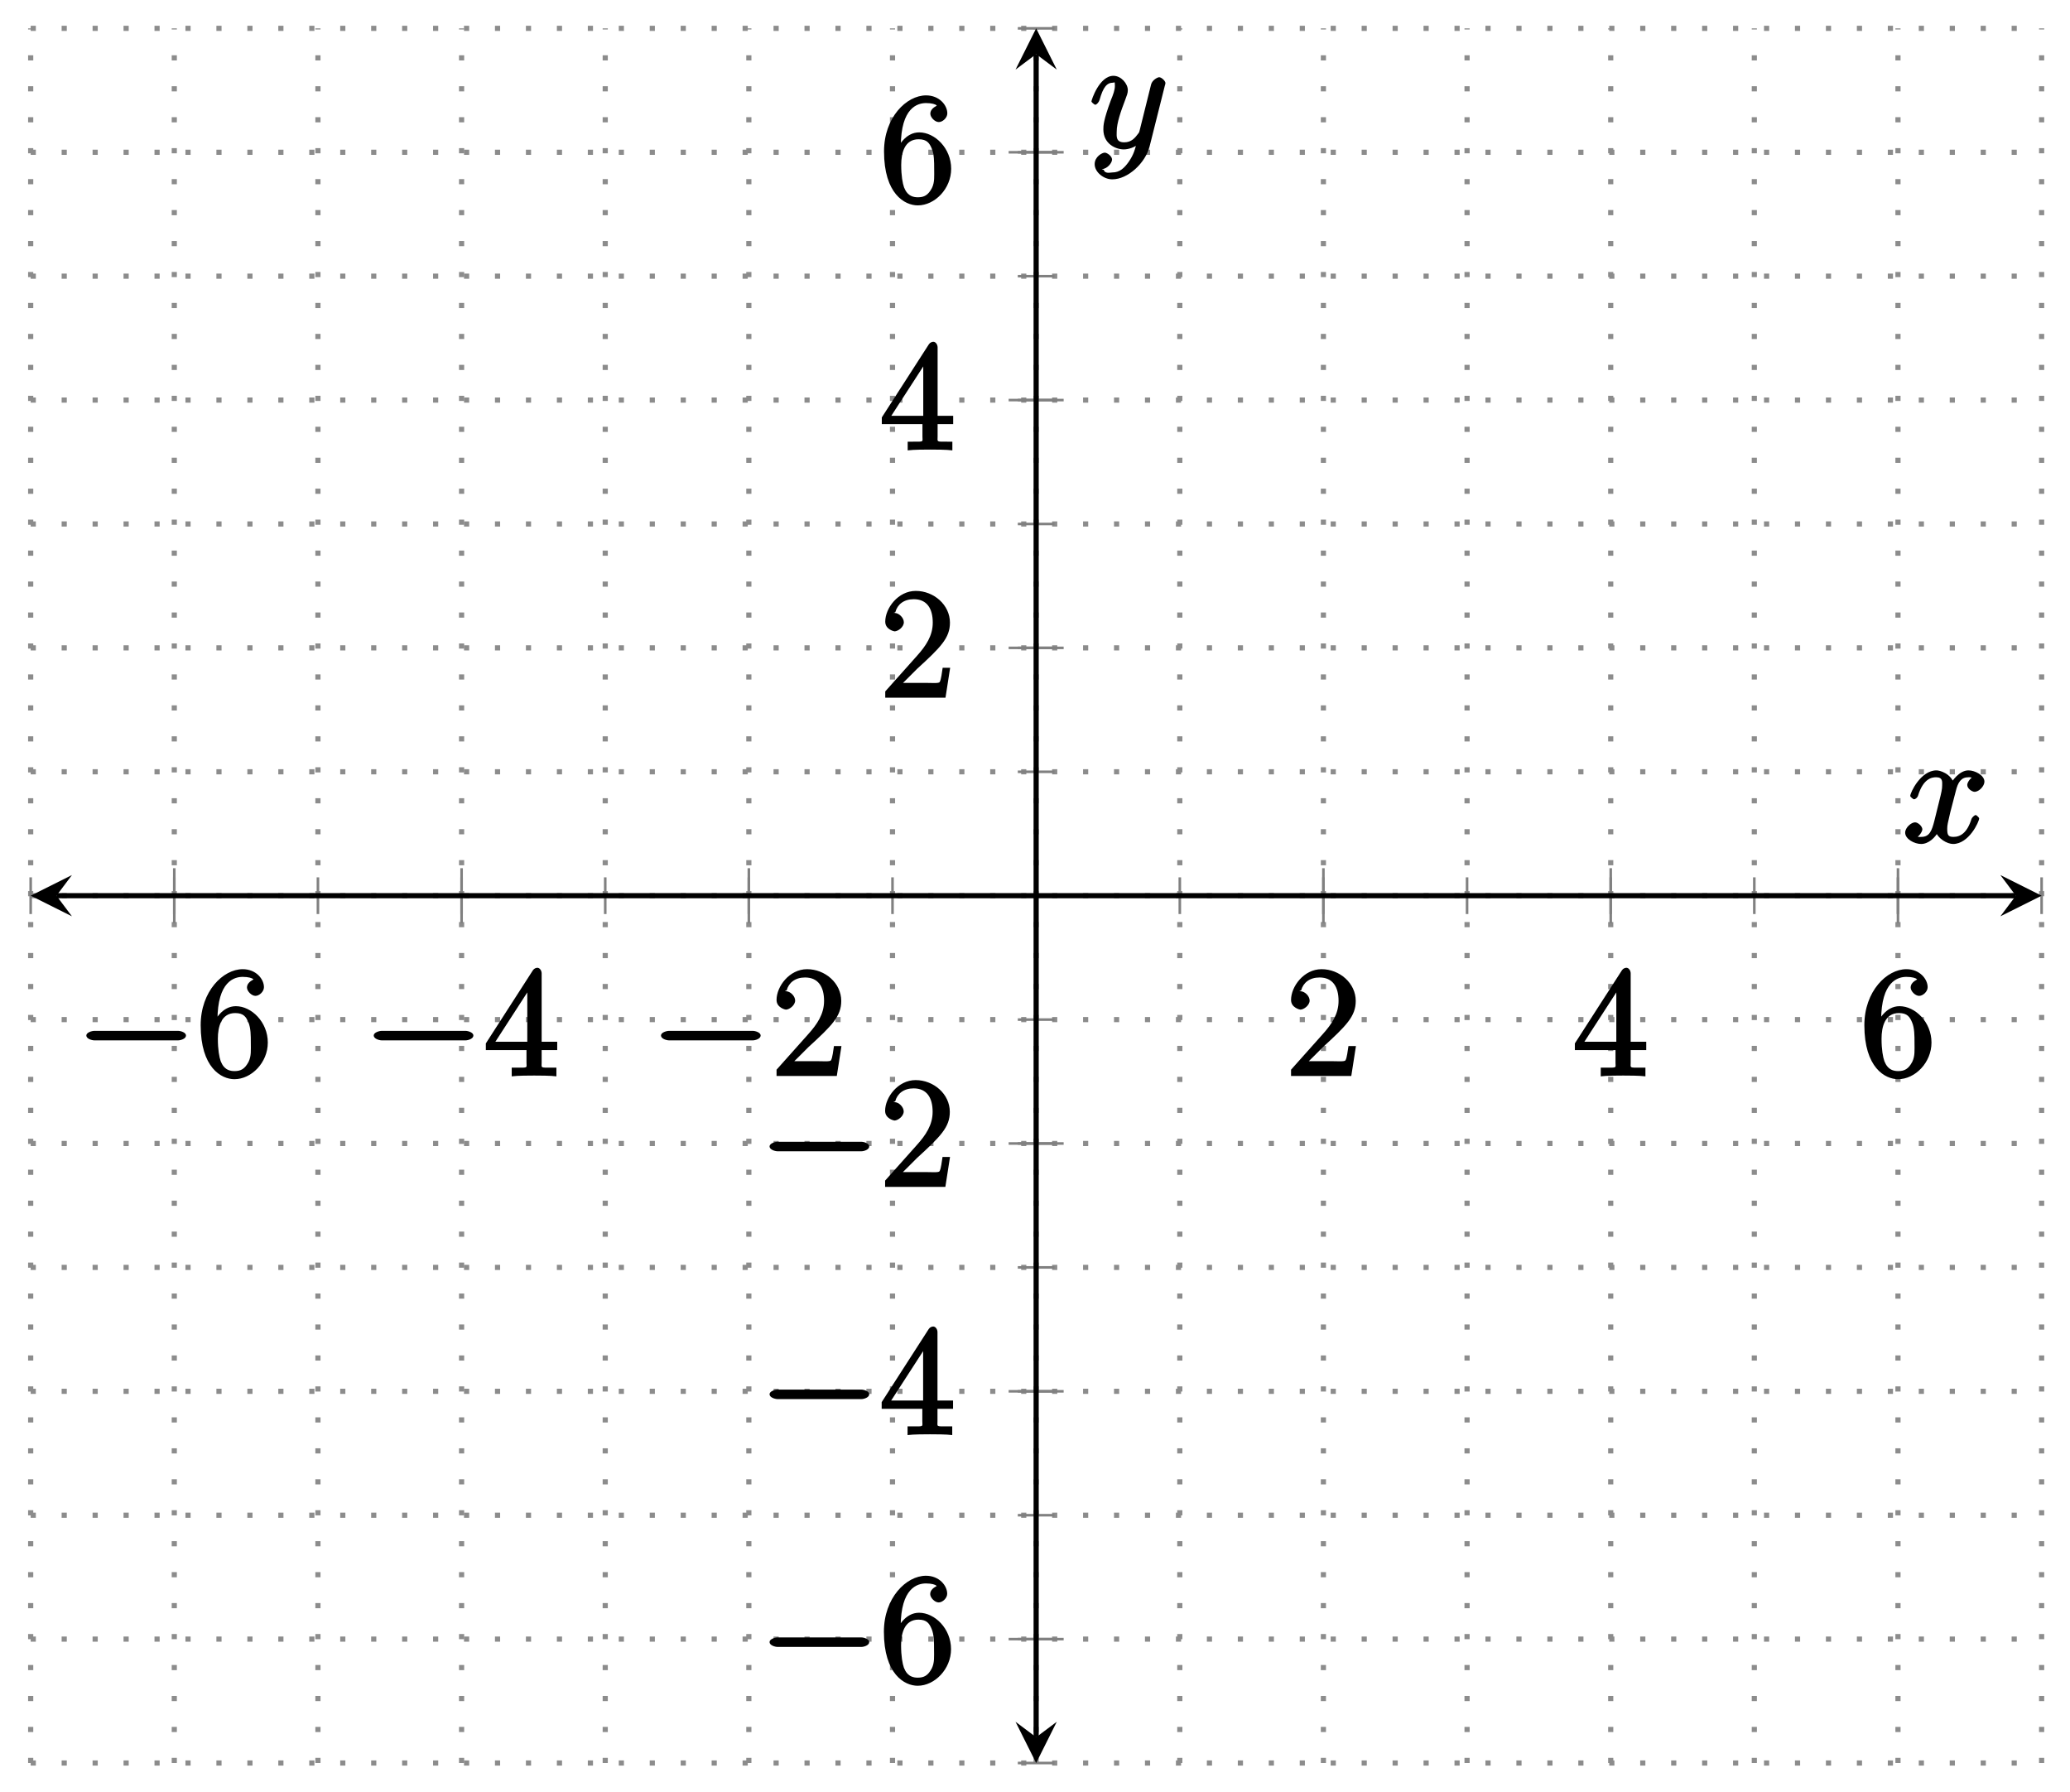
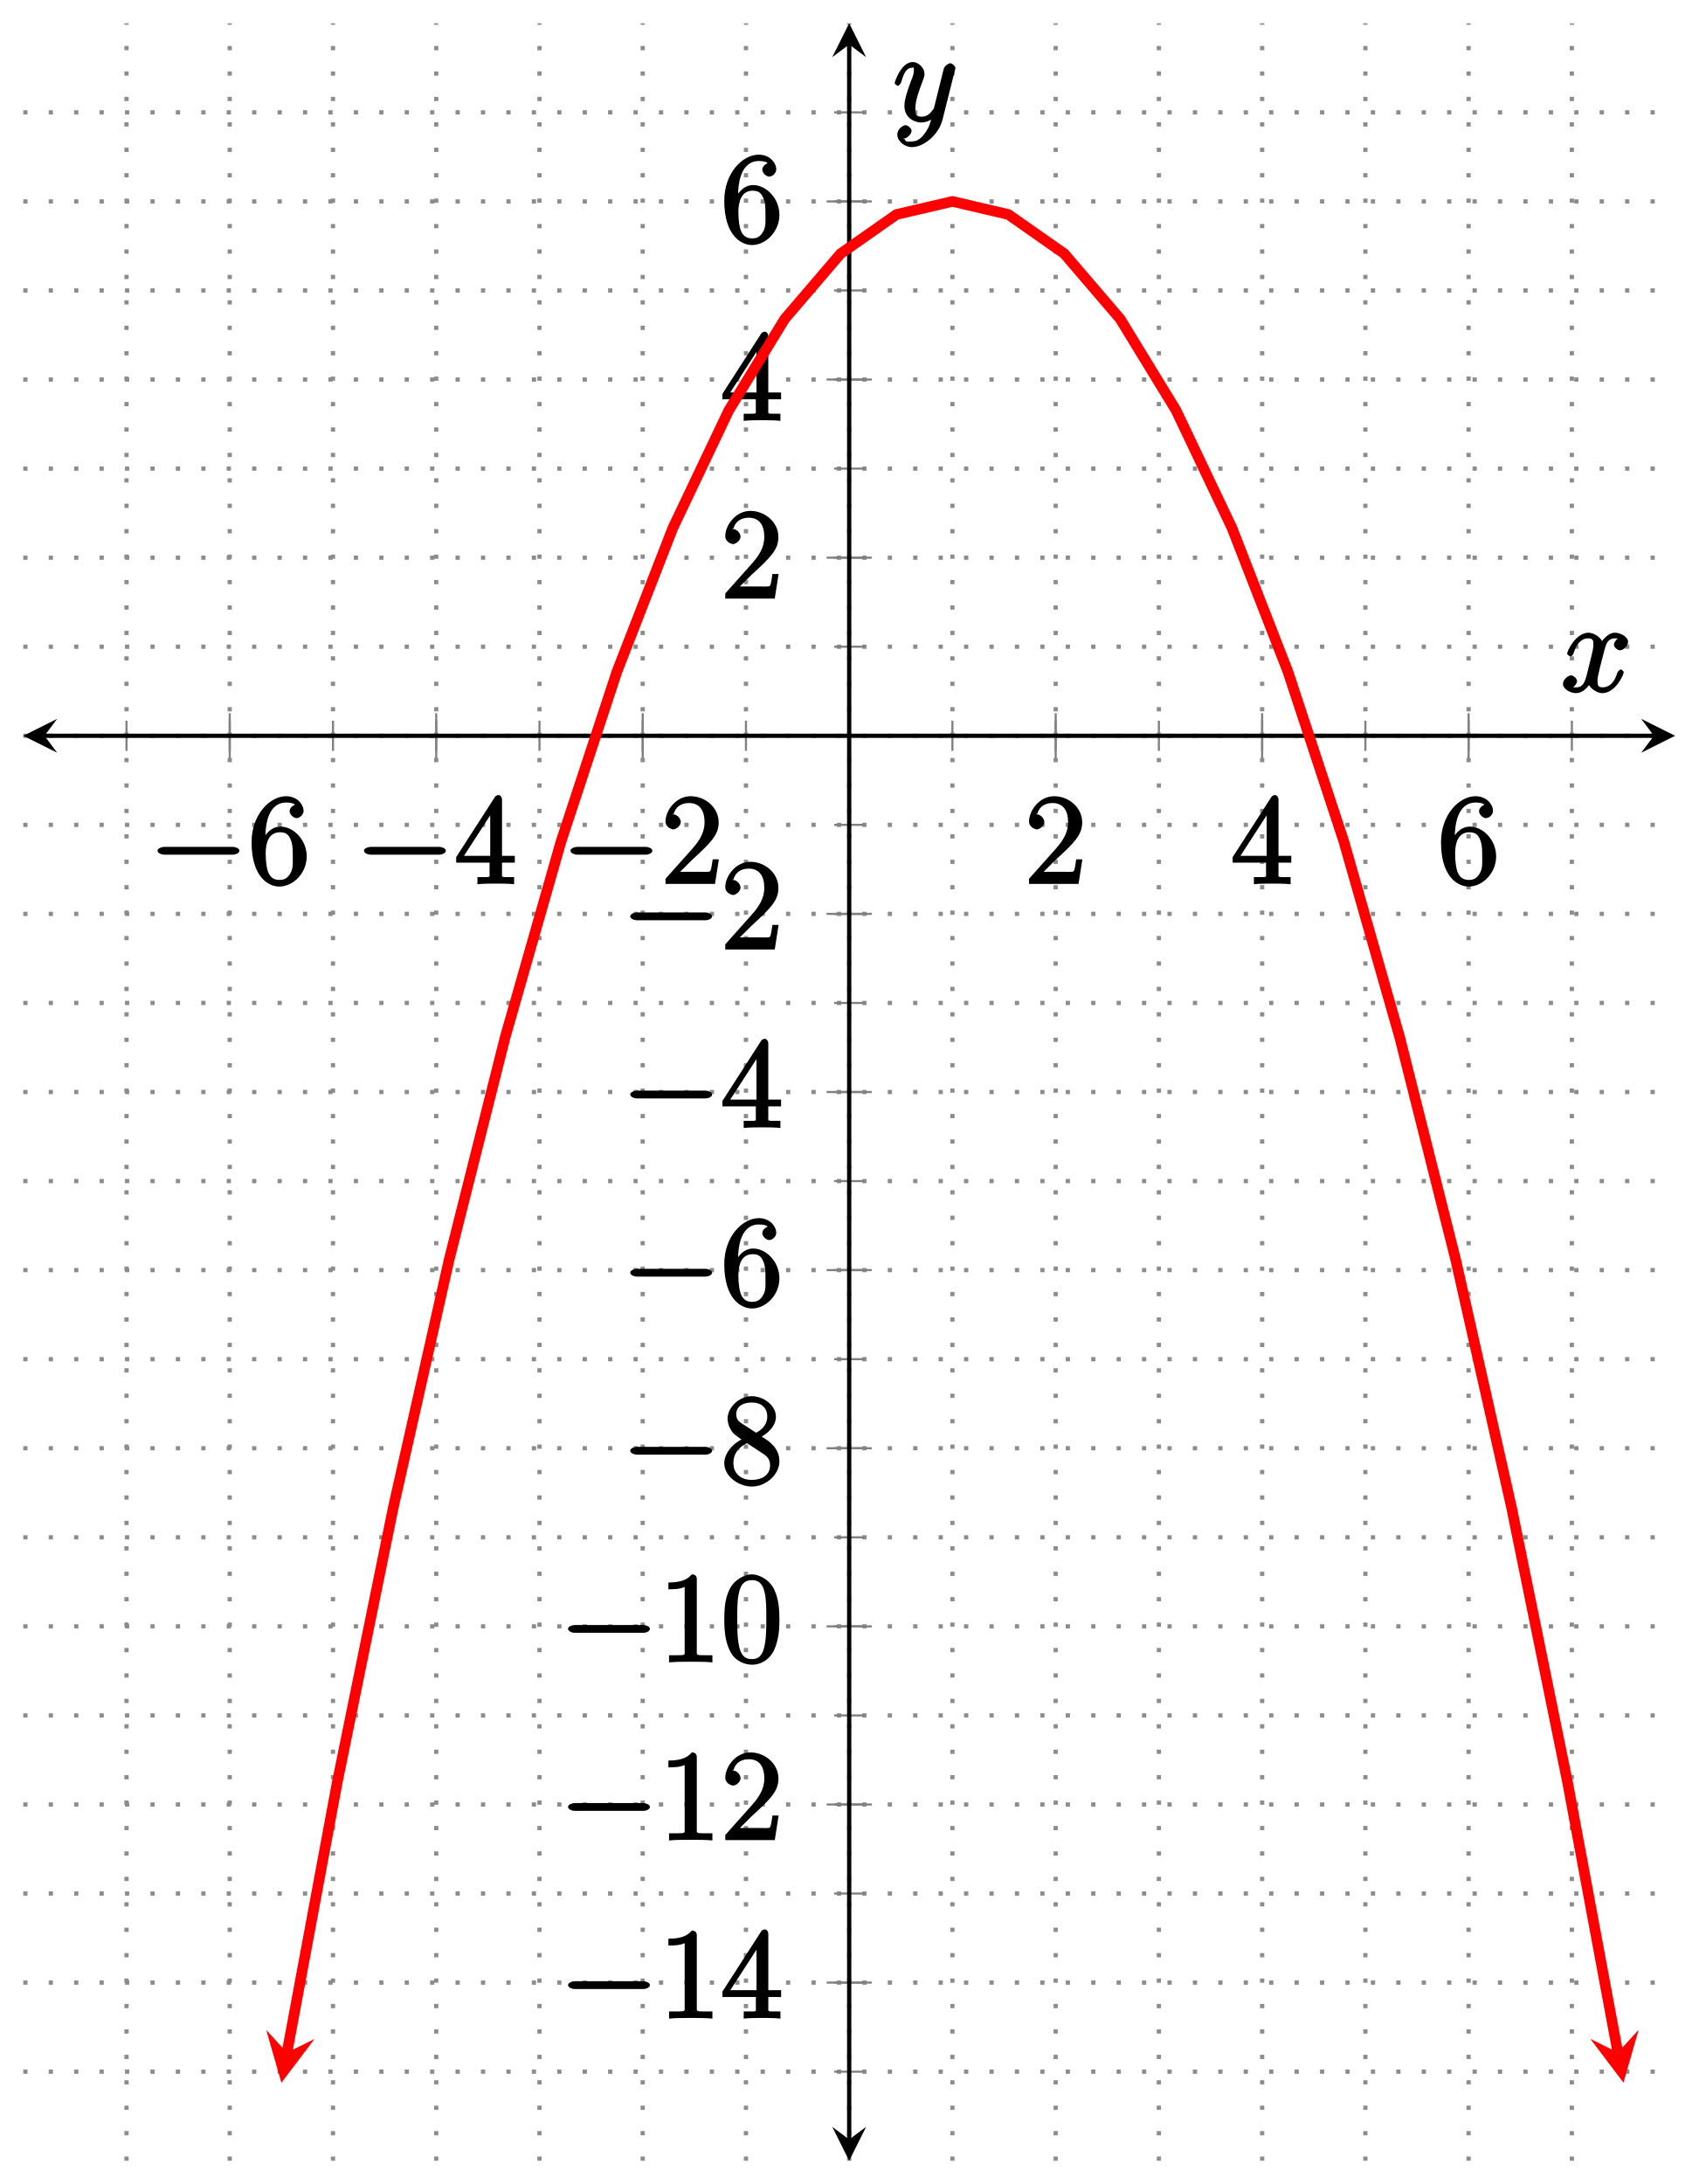
- <svg xmlns="http://www.w3.org/2000/svg" xmlns:xlink="http://www.w3.org/1999/xlink" width="159.97pt" height="138.42pt" viewBox="0 0 159.97 138.42" version="1.1">
+ <svg xmlns="http://www.w3.org/2000/svg" xmlns:xlink="http://www.w3.org/1999/xlink" width="159.78pt" height="205.45pt" viewBox="0 0 159.78 205.45" version="1.1">
  <defs>
    <g>
      <symbol overflow="visible" id="glyph0-0">
        <path style="stroke:none;" d="" />
      </symbol>
      <symbol overflow="visible" id="glyph0-1">
        <path style="stroke:none;" d="M 7.875 -2.75 C 8.078 -2.75 8.484 -2.875 8.484 -3.125 C 8.484 -3.359 8.078 -3.484 7.875 -3.484 L 1.406 -3.484 C 1.203 -3.484 0.781 -3.359 0.781 -3.125 C 0.781 -2.875 1.203 -2.75 1.406 -2.75 Z M 7.875 -2.75 " />
      </symbol>
      <symbol overflow="visible" id="glyph1-0">
        <path style="stroke:none;" d="" />
      </symbol>
      <symbol overflow="visible" id="glyph1-1">
        <path style="stroke:none;" d="M 1.625 -4.297 C 1.625 -7.328 2.938 -7.656 3.578 -7.656 C 4.016 -7.656 4.328 -7.562 4.391 -7.469 C 4.531 -7.469 3.906 -7.312 3.906 -6.828 C 3.906 -6.562 4.25 -6.188 4.562 -6.188 C 4.859 -6.188 5.219 -6.516 5.219 -6.859 C 5.219 -7.484 4.609 -8.25 3.578 -8.25 C 2.062 -8.25 0.328 -6.547 0.328 -3.922 C 0.328 -0.641 1.922 0.25 2.938 0.25 C 4.25 0.25 5.516 -1.031 5.516 -2.578 C 5.516 -4.172 4.25 -5.391 3.047 -5.391 C 1.984 -5.391 1.422 -4.312 1.297 -3.984 L 1.625 -3.984 Z M 2.938 -0.375 C 2.188 -0.375 1.984 -0.891 1.875 -1.141 C 1.766 -1.453 1.656 -2.031 1.656 -2.875 C 1.656 -3.812 1.922 -4.859 3 -4.859 C 3.656 -4.859 3.844 -4.547 4.016 -4.141 C 4.203 -3.703 4.203 -3.109 4.203 -2.594 C 4.203 -1.984 4.25 -1.547 4.031 -1.094 C 3.734 -0.531 3.422 -0.375 2.938 -0.375 Z M 2.938 -0.375 " />
      </symbol>
      <symbol overflow="visible" id="glyph1-2">
        <path style="stroke:none;" d="M 4.469 -7.922 C 4.469 -8.156 4.312 -8.359 4.141 -8.359 C 4.047 -8.359 3.891 -8.312 3.797 -8.172 L 0.156 -2.516 L 0.156 -2 L 3.297 -2 L 3.297 -1.047 C 3.297 -0.609 3.438 -0.641 2.562 -0.641 L 2.156 -0.641 L 2.156 0.031 C 2.609 -0.031 3.547 -0.031 3.891 -0.031 C 4.219 -0.031 5.172 -0.031 5.609 0.031 L 5.609 -0.641 L 5.219 -0.641 C 4.344 -0.641 4.469 -0.609 4.469 -1.047 L 4.469 -2 L 5.672 -2 L 5.672 -2.641 L 4.469 -2.641 Z M 3.359 -7 L 3.359 -2.641 L 0.891 -2.641 L 3.641 -6.891 Z M 3.359 -7 " />
      </symbol>
      <symbol overflow="visible" id="glyph1-3">
        <path style="stroke:none;" d="M 5.266 -2.312 L 4.859 -2.312 C 4.797 -1.953 4.75 -1.406 4.625 -1.203 C 4.547 -1.094 3.984 -1.141 3.625 -1.141 L 1.406 -1.141 L 1.516 -0.891 C 1.844 -1.156 2.562 -1.922 2.875 -2.219 C 4.703 -3.891 5.422 -4.609 5.422 -5.797 C 5.422 -7.172 4.172 -8.25 2.781 -8.25 C 1.406 -8.25 0.422 -6.906 0.422 -5.875 C 0.422 -5.266 1.109 -5.125 1.141 -5.125 C 1.406 -5.125 1.859 -5.453 1.859 -5.828 C 1.859 -6.172 1.484 -6.547 1.141 -6.547 C 1.047 -6.547 1.016 -6.547 1.203 -6.609 C 1.359 -7.203 1.859 -7.609 2.625 -7.609 C 3.641 -7.609 4.094 -6.891 4.094 -5.797 C 4.094 -4.781 3.562 -4 2.875 -3.234 L 0.422 -0.484 L 0.422 0 L 5.078 0 L 5.438 -2.312 Z M 5.266 -2.312 " />
      </symbol>
+       <symbol overflow="visible" id="glyph1-4">
+         <path style="stroke:none;" d="M 3.594 -7.812 C 3.594 -8.078 3.438 -8.25 3.125 -8.25 C 2.797 -7.875 2.312 -7.484 0.922 -7.484 L 0.922 -6.844 C 1.359 -6.844 1.953 -6.844 2.453 -7.062 L 2.453 -1.062 C 2.453 -0.641 2.578 -0.641 1.531 -0.641 L 0.984 -0.641 L 0.984 0.031 C 1.484 -0.031 2.641 -0.031 3.031 -0.031 C 3.438 -0.031 4.578 -0.031 5.062 0.031 L 5.062 -0.641 L 4.531 -0.641 C 3.484 -0.641 3.594 -0.641 3.594 -1.062 Z M 3.594 -7.812 " />
+       </symbol>
+       <symbol overflow="visible" id="glyph1-5">
+         <path style="stroke:none;" d="M 5.516 -3.969 C 5.516 -4.953 5.453 -5.922 5.016 -6.844 C 4.531 -7.828 3.516 -8.25 2.922 -8.25 C 2.234 -8.25 1.219 -7.75 0.781 -6.75 C 0.438 -6 0.328 -5.266 0.328 -3.969 C 0.328 -2.812 0.453 -1.828 0.891 -0.984 C 1.344 -0.078 2.297 0.25 2.922 0.25 C 3.953 0.25 4.656 -0.406 4.984 -1.062 C 5.484 -2.109 5.516 -3.281 5.516 -3.969 Z M 2.922 -0.281 C 2.531 -0.281 1.906 -0.344 1.688 -1.656 C 1.547 -2.359 1.547 -3.281 1.547 -4.109 C 1.547 -5.094 1.547 -5.969 1.75 -6.688 C 1.953 -7.484 2.406 -7.703 2.922 -7.703 C 3.375 -7.703 3.891 -7.578 4.125 -6.547 C 4.281 -5.875 4.281 -4.922 4.281 -4.109 C 4.281 -3.312 4.281 -2.406 4.141 -1.672 C 3.922 -0.359 3.328 -0.281 2.922 -0.281 Z M 2.922 -0.281 " />
+       </symbol>
+       <symbol overflow="visible" id="glyph1-6">
+         <path style="stroke:none;" d="M 3.672 -4.344 C 4.266 -4.672 5.188 -5.328 5.188 -6.328 C 5.188 -7.375 4.031 -8.25 2.922 -8.25 C 1.75 -8.25 0.641 -7.219 0.641 -6.125 C 0.641 -5.719 0.812 -5.219 1.141 -4.812 C 1.281 -4.656 1.297 -4.641 1.953 -4.172 C 1.094 -3.781 0.328 -2.828 0.328 -1.953 C 0.328 -0.688 1.703 0.25 2.922 0.25 C 4.25 0.25 5.516 -0.875 5.516 -2.125 C 5.516 -3.344 4.609 -4 3.844 -4.453 Z M 2.047 -5.641 C 1.891 -5.75 1.453 -5.953 1.453 -6.531 C 1.453 -7.312 2.109 -7.656 2.922 -7.656 C 3.781 -7.656 4.375 -7.188 4.375 -6.328 C 4.375 -5.594 3.891 -5.109 3.328 -4.812 Z M 2.375 -3.891 L 3.828 -2.938 C 4.141 -2.734 4.641 -2.469 4.641 -1.75 C 4.641 -0.844 3.891 -0.375 2.922 -0.375 C 1.906 -0.375 1.188 -0.953 1.188 -1.953 C 1.188 -2.875 1.719 -3.484 2.469 -3.828 Z M 2.375 -3.891 " />
+       </symbol>
      <symbol overflow="visible" id="glyph2-0">
        <path style="stroke:none;" d="" />
      </symbol>
      <symbol overflow="visible" id="glyph2-1">
        <path style="stroke:none;" d="M 5.672 -5.172 C 5.281 -5.109 4.969 -4.656 4.969 -4.438 C 4.969 -4.141 5.359 -3.906 5.531 -3.906 C 5.891 -3.906 6.297 -4.359 6.297 -4.688 C 6.297 -5.188 5.562 -5.562 5.062 -5.562 C 4.344 -5.562 3.766 -4.703 3.656 -4.469 L 3.984 -4.469 C 3.703 -5.359 2.812 -5.562 2.594 -5.562 C 1.375 -5.562 0.562 -3.844 0.562 -3.578 C 0.562 -3.531 0.781 -3.328 0.859 -3.328 C 0.953 -3.328 1.094 -3.438 1.156 -3.578 C 1.562 -4.922 2.219 -5.031 2.562 -5.031 C 3.094 -5.031 3.031 -4.672 3.031 -4.391 C 3.031 -4.125 2.969 -3.844 2.828 -3.281 L 2.422 -1.641 C 2.234 -0.922 2.062 -0.422 1.422 -0.422 C 1.359 -0.422 1.172 -0.375 0.922 -0.531 L 0.812 -0.281 C 1.25 -0.359 1.5 -0.859 1.5 -1 C 1.5 -1.25 1.156 -1.547 0.938 -1.547 C 0.641 -1.547 0.172 -1.141 0.172 -0.75 C 0.172 -0.25 0.891 0.125 1.406 0.125 C 1.984 0.125 2.5 -0.375 2.75 -0.859 L 2.469 -0.969 C 2.672 -0.266 3.438 0.125 3.875 0.125 C 5.094 0.125 5.891 -1.594 5.891 -1.859 C 5.891 -1.906 5.688 -2.109 5.625 -2.109 C 5.516 -2.109 5.328 -1.906 5.297 -1.812 C 4.969 -0.75 4.453 -0.422 3.906 -0.422 C 3.484 -0.422 3.422 -0.578 3.422 -1.062 C 3.422 -1.328 3.469 -1.516 3.656 -2.312 L 4.078 -3.938 C 4.25 -4.656 4.5 -5.031 5.062 -5.031 C 5.078 -5.031 5.297 -5.062 5.547 -4.906 Z M 5.672 -5.172 " />
      </symbol>
      <symbol overflow="visible" id="glyph2-2">
        <path style="stroke:none;" d="M 3.031 1.094 C 2.703 1.547 2.359 1.906 1.766 1.906 C 1.625 1.906 1.203 2.031 1.109 1.703 C 0.906 1.641 0.969 1.641 0.984 1.641 C 1.344 1.641 1.75 1.188 1.75 0.906 C 1.75 0.641 1.359 0.375 1.188 0.375 C 0.984 0.375 0.406 0.688 0.406 1.266 C 0.406 1.875 1.094 2.438 1.766 2.438 C 2.969 2.438 4.328 1.188 4.656 -0.125 L 5.828 -4.797 C 5.844 -4.859 5.875 -4.922 5.875 -5 C 5.875 -5.172 5.562 -5.453 5.391 -5.453 C 5.281 -5.453 4.859 -5.25 4.766 -4.891 L 3.891 -1.375 C 3.828 -1.156 3.875 -1.25 3.781 -1.109 C 3.531 -0.781 3.266 -0.422 2.688 -0.422 C 2.016 -0.422 2.109 -0.922 2.109 -1.25 C 2.109 -1.922 2.438 -2.844 2.766 -3.703 C 2.891 -4.047 2.969 -4.219 2.969 -4.453 C 2.969 -4.953 2.453 -5.562 1.859 -5.562 C 0.766 -5.562 0.156 -3.688 0.156 -3.578 C 0.156 -3.531 0.375 -3.328 0.453 -3.328 C 0.562 -3.328 0.734 -3.531 0.781 -3.688 C 1.062 -4.703 1.359 -5.031 1.828 -5.031 C 1.938 -5.031 1.969 -5.172 1.969 -4.781 C 1.969 -4.469 1.844 -4.125 1.656 -3.672 C 1.078 -2.109 1.078 -1.703 1.078 -1.422 C 1.078 -0.281 2.062 0.125 2.656 0.125 C 3 0.125 3.531 -0.031 3.844 -0.344 L 3.688 -0.516 C 3.516 0.141 3.438 0.5 3.031 1.094 Z M 3.031 1.094 " />
      </symbol>
    </g>
+     <clipPath id="clip1">
+       <path d="M 12 4 L 157.59 4 L 157.59 203.262 L 12 203.262 Z M 12 4 " />
+     </clipPath>
  </defs>
  <g id="surface1">
-     <path style="fill:none;stroke-width:0.399;stroke-linecap:butt;stroke-linejoin:miter;stroke:rgb(54.999%,54.999%,54.999%);stroke-opacity:1;stroke-dasharray:0.399,1.993;stroke-miterlimit:10;" d="M 0.001 -0 L 0.001 134.039 M 11.099 -0 L 11.099 134.039 M 22.2 -0 L 22.2 134.039 M 33.302 -0 L 33.302 134.039 M 44.403 -0 L 44.403 134.039 M 55.501 -0 L 55.501 134.039 M 66.603 -0 L 66.603 134.039 M 77.704 -0 L 77.704 134.039 M 88.806 -0 L 88.806 134.039 M 99.903 -0 L 99.903 134.039 M 111.005 -0 L 111.005 134.039 M 122.107 -0 L 122.107 134.039 M 133.204 -0 L 133.204 134.039 M 144.306 -0 L 144.306 134.039 M 155.407 -0 L 155.407 134.039 " transform="matrix(1,0,0,-1,2.37,136.23)" />
-     <path style="fill:none;stroke-width:0.399;stroke-linecap:butt;stroke-linejoin:miter;stroke:rgb(54.999%,54.999%,54.999%);stroke-opacity:1;stroke-dasharray:0.399,1.993;stroke-miterlimit:10;" d="M 0.001 -0 L 155.407 -0 M 0.001 9.574 L 155.407 9.574 M 0.001 19.148 L 155.407 19.148 M 0.001 28.722 L 155.407 28.722 M 0.001 38.296 L 155.407 38.296 M 0.001 47.871 L 155.407 47.871 M 0.001 57.445 L 155.407 57.445 M 0.001 67.019 L 155.407 67.019 M 0.001 76.593 L 155.407 76.593 M 0.001 86.168 L 155.407 86.168 M 0.001 95.742 L 155.407 95.742 M 0.001 105.316 L 155.407 105.316 M 0.001 114.89 L 155.407 114.89 M 0.001 124.464 L 155.407 124.464 M 0.001 134.039 L 155.407 134.039 " transform="matrix(1,0,0,-1,2.37,136.23)" />
-     <path style="fill:none;stroke-width:0.199;stroke-linecap:butt;stroke-linejoin:miter;stroke:rgb(50%,50%,50%);stroke-opacity:1;stroke-miterlimit:10;" d="M 0.001 65.601 L 0.001 68.437 M 11.099 65.601 L 11.099 68.437 M 22.2 65.601 L 22.2 68.437 M 33.302 65.601 L 33.302 68.437 M 44.403 65.601 L 44.403 68.437 M 55.501 65.601 L 55.501 68.437 M 66.603 65.601 L 66.603 68.437 M 77.704 65.601 L 77.704 68.437 M 88.806 65.601 L 88.806 68.437 M 99.903 65.601 L 99.903 68.437 M 111.005 65.601 L 111.005 68.437 M 122.107 65.601 L 122.107 68.437 M 133.204 65.601 L 133.204 68.437 M 144.306 65.601 L 144.306 68.437 M 155.407 65.601 L 155.407 68.437 " transform="matrix(1,0,0,-1,2.37,136.23)" />
-     <path style="fill:none;stroke-width:0.199;stroke-linecap:butt;stroke-linejoin:miter;stroke:rgb(50%,50%,50%);stroke-opacity:1;stroke-miterlimit:10;" d="M 11.099 64.894 L 11.099 69.144 M 33.302 64.894 L 33.302 69.144 M 55.501 64.894 L 55.501 69.144 M 99.903 64.894 L 99.903 69.144 M 122.107 64.894 L 122.107 69.144 M 144.306 64.894 L 144.306 69.144 " transform="matrix(1,0,0,-1,2.37,136.23)" />
-     <path style="fill:none;stroke-width:0.199;stroke-linecap:butt;stroke-linejoin:miter;stroke:rgb(50%,50%,50%);stroke-opacity:1;stroke-miterlimit:10;" d="M 76.286 -0 L 79.122 -0 M 76.286 9.574 L 79.122 9.574 M 76.286 19.148 L 79.122 19.148 M 76.286 28.722 L 79.122 28.722 M 76.286 38.296 L 79.122 38.296 M 76.286 47.871 L 79.122 47.871 M 76.286 57.445 L 79.122 57.445 M 76.286 67.019 L 79.122 67.019 M 76.286 76.593 L 79.122 76.593 M 76.286 86.168 L 79.122 86.168 M 76.286 95.742 L 79.122 95.742 M 76.286 105.316 L 79.122 105.316 M 76.286 114.89 L 79.122 114.89 M 76.286 124.464 L 79.122 124.464 M 76.286 134.039 L 79.122 134.039 " transform="matrix(1,0,0,-1,2.37,136.23)" />
-     <path style="fill:none;stroke-width:0.199;stroke-linecap:butt;stroke-linejoin:miter;stroke:rgb(50%,50%,50%);stroke-opacity:1;stroke-miterlimit:10;" d="M 75.579 9.574 L 79.829 9.574 M 75.579 28.722 L 79.829 28.722 M 75.579 47.871 L 79.829 47.871 M 75.579 86.168 L 79.829 86.168 M 75.579 105.316 L 79.829 105.316 M 75.579 124.464 L 79.829 124.464 " transform="matrix(1,0,0,-1,2.37,136.23)" />
-     <path style="fill:none;stroke-width:0.399;stroke-linecap:butt;stroke-linejoin:miter;stroke:rgb(0%,0%,0%);stroke-opacity:1;stroke-miterlimit:10;" d="M 1.993 67.019 L 153.415 67.019 " transform="matrix(1,0,0,-1,2.37,136.23)" />
-     <path style=" stroke:none;fill-rule:nonzero;fill:rgb(0%,0%,0%);fill-opacity:1;" d="M 2.371 69.211 L 5.559 70.805 L 4.363 69.211 L 5.559 67.617 " />
-     <path style=" stroke:none;fill-rule:nonzero;fill:rgb(0%,0%,0%);fill-opacity:1;" d="M 157.777 69.211 L 154.59 67.617 L 155.785 69.211 L 154.59 70.805 " />
-     <path style="fill:none;stroke-width:0.399;stroke-linecap:butt;stroke-linejoin:miter;stroke:rgb(0%,0%,0%);stroke-opacity:1;stroke-miterlimit:10;" d="M 77.704 1.992 L 77.704 132.046 " transform="matrix(1,0,0,-1,2.37,136.23)" />
-     <path style=" stroke:none;fill-rule:nonzero;fill:rgb(0%,0%,0%);fill-opacity:1;" d="M 80.074 136.23 L 81.668 133.043 L 80.074 134.238 L 78.48 133.043 " />
-     <path style=" stroke:none;fill-rule:nonzero;fill:rgb(0%,0%,0%);fill-opacity:1;" d="M 80.074 2.191 L 78.48 5.379 L 80.074 4.184 L 81.668 5.379 " />
+     <path style="fill:none;stroke-width:0.399;stroke-linecap:butt;stroke-linejoin:miter;stroke:rgb(54.999%,54.999%,54.999%);stroke-opacity:1;stroke-dasharray:0.399,1.993;stroke-miterlimit:10;" d="M 9.712 -0.002 L 9.712 201.069 M 19.423 -0.002 L 19.423 201.069 M 29.138 -0.002 L 29.138 201.069 M 38.849 -0.002 L 38.849 201.069 M 48.564 -0.002 L 48.564 201.069 M 58.275 -0.002 L 58.275 201.069 M 67.99 -0.002 L 67.99 201.069 M 77.701 -0.002 L 77.701 201.069 M 87.412 -0.002 L 87.412 201.069 M 97.126 -0.002 L 97.126 201.069 M 106.837 -0.002 L 106.837 201.069 M 116.552 -0.002 L 116.552 201.069 M 126.263 -0.002 L 126.263 201.069 M 135.974 -0.002 L 135.974 201.069 M 145.689 -0.002 L 145.689 201.069 " transform="matrix(1,0,0,-1,2.19,203.26)" />
+     <path style="fill:none;stroke-width:0.399;stroke-linecap:butt;stroke-linejoin:miter;stroke:rgb(54.999%,54.999%,54.999%);stroke-opacity:1;stroke-dasharray:0.399,1.993;stroke-miterlimit:10;" d="M 0.001 8.377 L 155.4 8.377 M 0.001 16.756 L 155.4 16.756 M 0.001 25.135 L 155.4 25.135 M 0.001 33.51 L 155.4 33.51 M 0.001 41.889 L 155.4 41.889 M 0.001 50.268 L 155.4 50.268 M 0.001 58.643 L 155.4 58.643 M 0.001 67.022 L 155.4 67.022 M 0.001 75.401 L 155.4 75.401 M 0.001 83.78 L 155.4 83.78 M 0.001 92.155 L 155.4 92.155 M 0.001 100.533 L 155.4 100.533 M 0.001 108.912 L 155.4 108.912 M 0.001 117.291 L 155.4 117.291 M 0.001 125.666 L 155.4 125.666 M 0.001 134.045 L 155.4 134.045 M 0.001 142.424 L 155.4 142.424 M 0.001 150.799 L 155.4 150.799 M 0.001 159.178 L 155.4 159.178 M 0.001 167.557 L 155.4 167.557 M 0.001 175.936 L 155.4 175.936 M 0.001 184.311 L 155.4 184.311 M 0.001 192.69 L 155.4 192.69 " transform="matrix(1,0,0,-1,2.19,203.26)" />
+     <path style="fill:none;stroke-width:0.199;stroke-linecap:butt;stroke-linejoin:miter;stroke:rgb(50%,50%,50%);stroke-opacity:1;stroke-miterlimit:10;" d="M 9.712 132.627 L 9.712 135.463 M 19.423 132.627 L 19.423 135.463 M 29.138 132.627 L 29.138 135.463 M 38.849 132.627 L 38.849 135.463 M 48.564 132.627 L 48.564 135.463 M 58.275 132.627 L 58.275 135.463 M 67.99 132.627 L 67.99 135.463 M 77.701 132.627 L 77.701 135.463 M 87.412 132.627 L 87.412 135.463 M 97.126 132.627 L 97.126 135.463 M 106.837 132.627 L 106.837 135.463 M 116.552 132.627 L 116.552 135.463 M 126.263 132.627 L 126.263 135.463 M 135.974 132.627 L 135.974 135.463 M 145.689 132.627 L 145.689 135.463 " transform="matrix(1,0,0,-1,2.19,203.26)" />
+     <path style="fill:none;stroke-width:0.199;stroke-linecap:butt;stroke-linejoin:miter;stroke:rgb(50%,50%,50%);stroke-opacity:1;stroke-miterlimit:10;" d="M 19.423 131.92 L 19.423 136.17 M 38.849 131.92 L 38.849 136.17 M 58.275 131.92 L 58.275 136.17 M 97.126 131.92 L 97.126 136.17 M 116.552 131.92 L 116.552 136.17 M 135.974 131.92 L 135.974 136.17 " transform="matrix(1,0,0,-1,2.19,203.26)" />
+     <path style="fill:none;stroke-width:0.199;stroke-linecap:butt;stroke-linejoin:miter;stroke:rgb(50%,50%,50%);stroke-opacity:1;stroke-miterlimit:10;" d="M 76.283 8.377 L 79.119 8.377 M 76.283 16.756 L 79.119 16.756 M 76.283 25.135 L 79.119 25.135 M 76.283 33.51 L 79.119 33.51 M 76.283 41.889 L 79.119 41.889 M 76.283 50.268 L 79.119 50.268 M 76.283 58.643 L 79.119 58.643 M 76.283 67.022 L 79.119 67.022 M 76.283 75.401 L 79.119 75.401 M 76.283 83.78 L 79.119 83.78 M 76.283 92.155 L 79.119 92.155 M 76.283 100.533 L 79.119 100.533 M 76.283 108.912 L 79.119 108.912 M 76.283 117.291 L 79.119 117.291 M 76.283 125.666 L 79.119 125.666 M 76.283 134.045 L 79.119 134.045 M 76.283 142.424 L 79.119 142.424 M 76.283 150.799 L 79.119 150.799 M 76.283 159.178 L 79.119 159.178 M 76.283 167.557 L 79.119 167.557 M 76.283 175.936 L 79.119 175.936 M 76.283 184.311 L 79.119 184.311 M 76.283 192.69 L 79.119 192.69 " transform="matrix(1,0,0,-1,2.19,203.26)" />
+     <path style="fill:none;stroke-width:0.199;stroke-linecap:butt;stroke-linejoin:miter;stroke:rgb(50%,50%,50%);stroke-opacity:1;stroke-miterlimit:10;" d="M 75.576 16.756 L 79.826 16.756 M 75.576 33.51 L 79.826 33.51 M 75.576 50.268 L 79.826 50.268 M 75.576 67.022 L 79.826 67.022 M 75.576 83.78 L 79.826 83.78 M 75.576 100.533 L 79.826 100.533 M 75.576 117.291 L 79.826 117.291 M 75.576 150.799 L 79.826 150.799 M 75.576 167.557 L 79.826 167.557 M 75.576 184.311 L 79.826 184.311 " transform="matrix(1,0,0,-1,2.19,203.26)" />
+     <path style="fill:none;stroke-width:0.399;stroke-linecap:butt;stroke-linejoin:miter;stroke:rgb(0%,0%,0%);stroke-opacity:1;stroke-miterlimit:10;" d="M 1.994 134.045 L 153.408 134.045 " transform="matrix(1,0,0,-1,2.19,203.26)" />
+     <path style=" stroke:none;fill-rule:nonzero;fill:rgb(0%,0%,0%);fill-opacity:1;" d="M 2.191 69.215 L 5.379 70.809 L 4.184 69.215 L 5.379 67.621 " />
+     <path style=" stroke:none;fill-rule:nonzero;fill:rgb(0%,0%,0%);fill-opacity:1;" d="M 157.59 69.215 L 154.402 67.621 L 155.598 69.215 L 154.402 70.809 " />
+     <path style="fill:none;stroke-width:0.399;stroke-linecap:butt;stroke-linejoin:miter;stroke:rgb(0%,0%,0%);stroke-opacity:1;stroke-miterlimit:10;" d="M 77.701 1.994 L 77.701 199.076 " transform="matrix(1,0,0,-1,2.19,203.26)" />
+     <path style=" stroke:none;fill-rule:nonzero;fill:rgb(0%,0%,0%);fill-opacity:1;" d="M 79.891 203.262 L 81.484 200.07 L 79.891 201.266 L 78.297 200.07 " />
+     <path style=" stroke:none;fill-rule:nonzero;fill:rgb(0%,0%,0%);fill-opacity:1;" d="M 79.891 2.191 L 78.297 5.379 L 79.891 4.184 L 81.484 5.379 " />
    <g style="fill:rgb(0%,0%,0%);fill-opacity:1;">
-       <use xlink:href="#glyph0-1" x="5.89" y="83.14" />
+       <use xlink:href="#glyph0-1" x="14.04" y="83.15" />
    </g>
    <g style="fill:rgb(0%,0%,0%);fill-opacity:1;">
-       <use xlink:href="#glyph1-1" x="15.18" y="83.14" />
+       <use xlink:href="#glyph1-1" x="23.34" y="83.15" />
    </g>
    <g style="fill:rgb(0%,0%,0%);fill-opacity:1;">
-       <use xlink:href="#glyph0-1" x="28.1" y="83.14" />
+       <use xlink:href="#glyph0-1" x="33.46" y="83.15" />
    </g>
    <g style="fill:rgb(0%,0%,0%);fill-opacity:1;">
-       <use xlink:href="#glyph1-2" x="37.39" y="83.14" />
+       <use xlink:href="#glyph1-2" x="42.76" y="83.15" />
    </g>
    <g style="fill:rgb(0%,0%,0%);fill-opacity:1;">
-       <use xlink:href="#glyph0-1" x="50.3" y="83.14" />
+       <use xlink:href="#glyph0-1" x="52.89" y="83.15" />
    </g>
    <g style="fill:rgb(0%,0%,0%);fill-opacity:1;">
-       <use xlink:href="#glyph1-3" x="59.59" y="83.14" />
+       <use xlink:href="#glyph1-3" x="62.19" y="83.15" />
    </g>
    <g style="fill:rgb(0%,0%,0%);fill-opacity:1;">
-       <use xlink:href="#glyph1-3" x="99.35" y="83.14" />
+       <use xlink:href="#glyph1-3" x="96.39" y="83.15" />
    </g>
    <g style="fill:rgb(0%,0%,0%);fill-opacity:1;">
-       <use xlink:href="#glyph1-2" x="121.55" y="83.14" />
+       <use xlink:href="#glyph1-2" x="115.81" y="83.15" />
    </g>
    <g style="fill:rgb(0%,0%,0%);fill-opacity:1;">
-       <use xlink:href="#glyph1-1" x="143.75" y="83.14" />
+       <use xlink:href="#glyph1-1" x="135.24" y="83.15" />
    </g>
    <g style="fill:rgb(0%,0%,0%);fill-opacity:1;">
-       <use xlink:href="#glyph0-1" x="58.69" y="130.01" />
+       <use xlink:href="#glyph0-1" x="52.66" y="189.86" />
    </g>
    <g style="fill:rgb(0%,0%,0%);fill-opacity:1;">
-       <use xlink:href="#glyph1-1" x="67.98" y="130.01" />
+       <use xlink:href="#glyph1-4" x="61.96" y="189.86" />
+       <use xlink:href="#glyph1-2" x="67.813" y="189.86" />
    </g>
    <g style="fill:rgb(0%,0%,0%);fill-opacity:1;">
-       <use xlink:href="#glyph0-1" x="58.69" y="110.86" />
+       <use xlink:href="#glyph0-1" x="52.66" y="173.1" />
    </g>
    <g style="fill:rgb(0%,0%,0%);fill-opacity:1;">
-       <use xlink:href="#glyph1-2" x="67.98" y="110.86" />
+       <use xlink:href="#glyph1-4" x="61.96" y="173.1" />
+       <use xlink:href="#glyph1-3" x="67.813" y="173.1" />
    </g>
    <g style="fill:rgb(0%,0%,0%);fill-opacity:1;">
-       <use xlink:href="#glyph0-1" x="58.69" y="91.71" />
+       <use xlink:href="#glyph0-1" x="52.66" y="156.35" />
    </g>
    <g style="fill:rgb(0%,0%,0%);fill-opacity:1;">
-       <use xlink:href="#glyph1-3" x="67.98" y="91.71" />
+       <use xlink:href="#glyph1-4" x="61.96" y="156.35" />
+       <use xlink:href="#glyph1-5" x="67.813" y="156.35" />
    </g>
    <g style="fill:rgb(0%,0%,0%);fill-opacity:1;">
-       <use xlink:href="#glyph1-3" x="67.99" y="53.91" />
+       <use xlink:href="#glyph0-1" x="58.51" y="139.59" />
    </g>
    <g style="fill:rgb(0%,0%,0%);fill-opacity:1;">
-       <use xlink:href="#glyph1-2" x="67.99" y="34.77" />
+       <use xlink:href="#glyph1-6" x="67.81" y="139.59" />
    </g>
    <g style="fill:rgb(0%,0%,0%);fill-opacity:1;">
-       <use xlink:href="#glyph1-1" x="67.99" y="15.62" />
+       <use xlink:href="#glyph0-1" x="58.51" y="122.84" />
    </g>
    <g style="fill:rgb(0%,0%,0%);fill-opacity:1;">
-       <use xlink:href="#glyph2-1" x="147.06" y="65.09" />
+       <use xlink:href="#glyph1-1" x="67.81" y="122.84" />
    </g>
    <g style="fill:rgb(0%,0%,0%);fill-opacity:1;">
-       <use xlink:href="#glyph2-2" x="84.19" y="11.42" />
+       <use xlink:href="#glyph0-1" x="58.51" y="106.08" />
+     </g>
+     <g style="fill:rgb(0%,0%,0%);fill-opacity:1;">
+       <use xlink:href="#glyph1-2" x="67.81" y="106.08" />
+     </g>
+     <g style="fill:rgb(0%,0%,0%);fill-opacity:1;">
+       <use xlink:href="#glyph0-1" x="58.51" y="89.32" />
+     </g>
+     <g style="fill:rgb(0%,0%,0%);fill-opacity:1;">
+       <use xlink:href="#glyph1-3" x="67.81" y="89.32" />
+     </g>
+     <g style="fill:rgb(0%,0%,0%);fill-opacity:1;">
+       <use xlink:href="#glyph1-3" x="67.81" y="56.31" />
+     </g>
+     <g style="fill:rgb(0%,0%,0%);fill-opacity:1;">
+       <use xlink:href="#glyph1-2" x="67.81" y="39.56" />
+     </g>
+     <g style="fill:rgb(0%,0%,0%);fill-opacity:1;">
+       <use xlink:href="#glyph1-1" x="67.81" y="22.8" />
+     </g>
+     <g clip-path="url(#clip1)" clip-rule="nonzero">
+       <path style="fill:none;stroke-width:0.996;stroke-linecap:butt;stroke-linejoin:miter;stroke:rgb(100%,0%,0%);stroke-opacity:1;stroke-miterlimit:10;" d="M 24.81 10.174 L 29.54 35.6 L 34.802 61.408 L 40.064 84.76 L 45.326 105.651 L 50.587 124.088 L 55.845 140.065 L 61.107 153.584 L 66.369 164.647 L 71.63 173.248 L 76.892 179.397 L 82.15 183.084 L 87.412 184.311 L 92.673 183.084 L 97.935 179.397 L 103.197 173.252 L 108.455 164.651 L 113.716 153.588 L 118.978 140.069 L 124.24 124.092 L 129.498 105.658 L 134.759 84.764 L 140.021 61.416 L 145.283 35.608 L 150.013 10.182 " transform="matrix(1,0,0,-1,2.19,203.26)" />
+     </g>
+     <path style=" stroke:none;fill-rule:nonzero;fill:rgb(100%,0%,0%);fill-opacity:1;" d="M 26.473 195.93 L 29.594 191.805 L 27 193.086 L 25.043 190.957 " />
+     <path style=" stroke:none;fill-rule:nonzero;fill:rgb(100%,0%,0%);fill-opacity:1;" d="M 152.734 195.922 L 154.16 190.949 L 152.203 193.078 L 149.613 191.793 " />
+     <g style="fill:rgb(0%,0%,0%);fill-opacity:1;">
+       <use xlink:href="#glyph2-1" x="146.87" y="65.08" />
+     </g>
+     <g style="fill:rgb(0%,0%,0%);fill-opacity:1;">
+       <use xlink:href="#glyph2-2" x="84.01" y="11.4" />
    </g>
  </g>
</svg>
